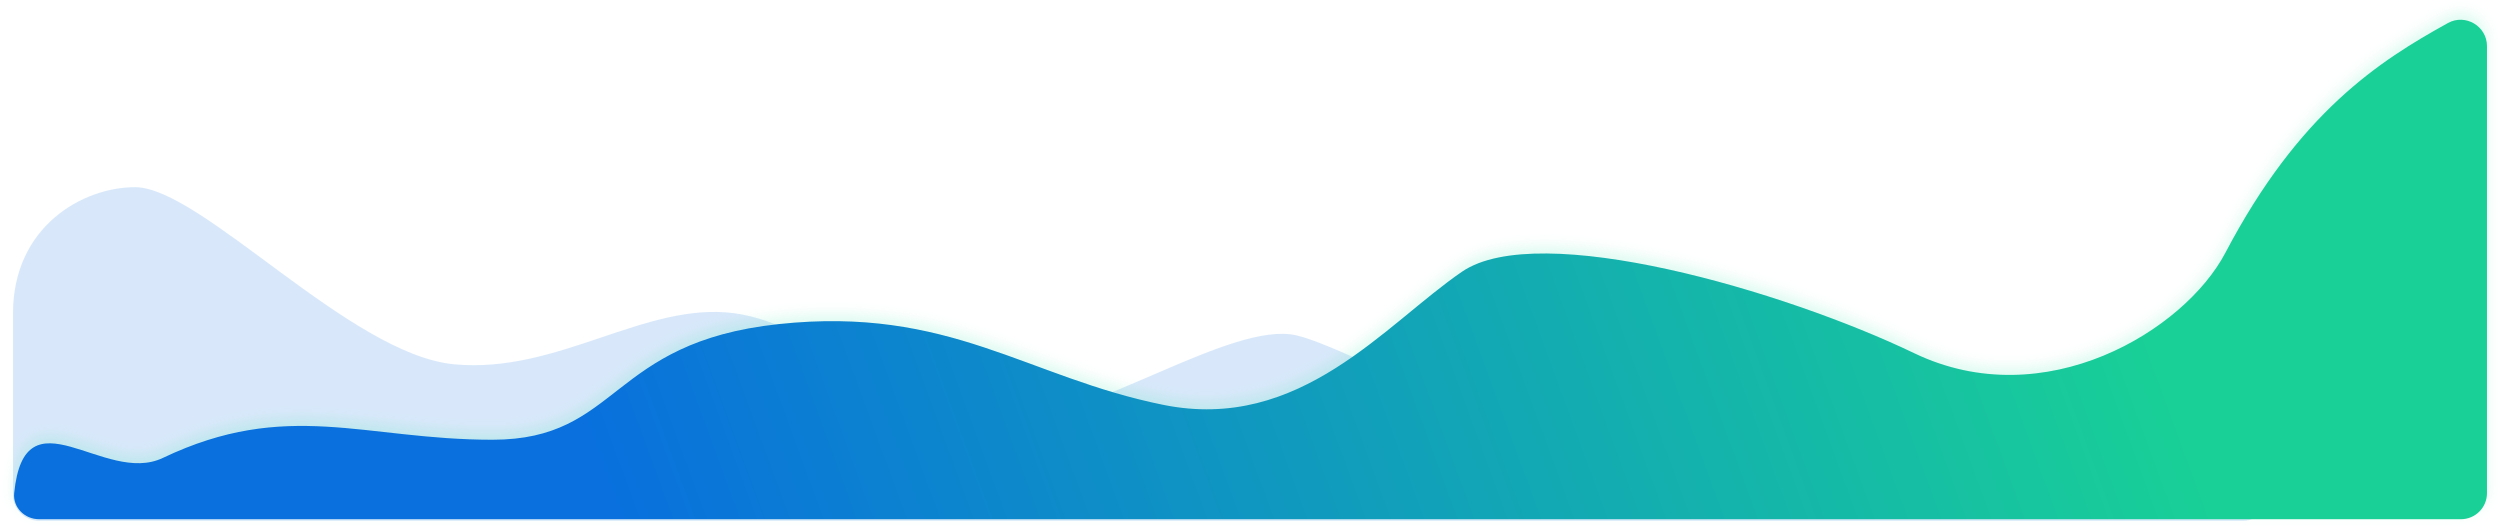
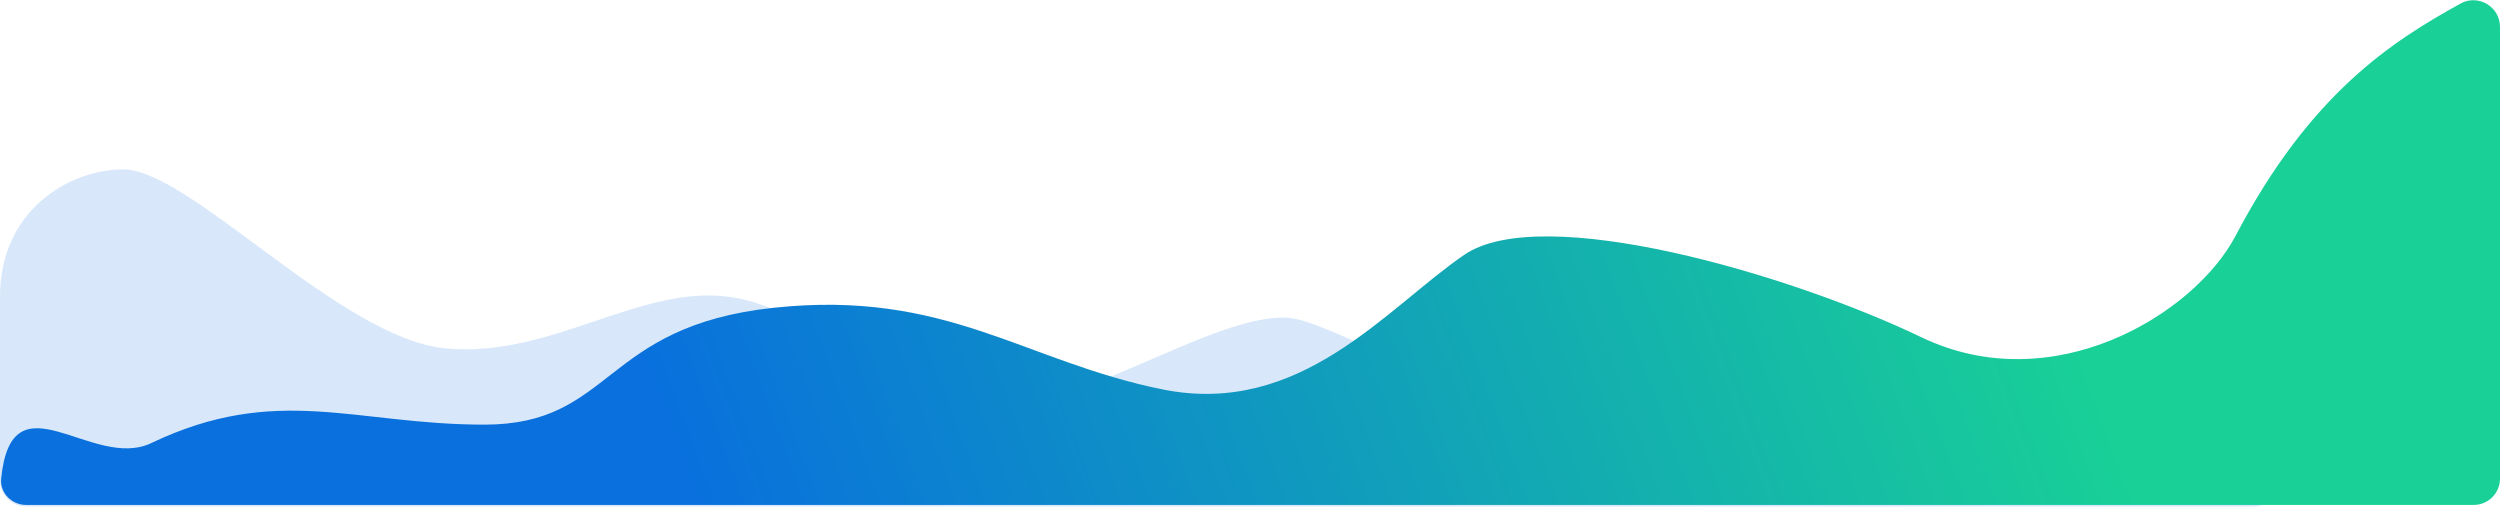
- <svg xmlns="http://www.w3.org/2000/svg" width="1536" height="323" viewBox="0 0 1536 323" fill="none">
-   <path d="M82.973 115C50.585 115 8 139.374 8 192.473V304C8 312.837 15.163 320 24 320H1377.84C1391.05 320 1398.14 305.212 1389.03 295.635C1385.85 292.288 1382.48 288.891 1379.01 285.616C1361.52 269.076 1329.03 285.616 1320.53 294.321C1312.03 303.025 1213.57 259.936 1170.59 247.749C1127.6 235.563 1048.13 259.936 1024.14 285.616C1000.15 311.295 835.705 214.671 796.219 205.966C756.733 197.261 672.263 256.89 616.783 259.936C561.303 262.983 506.322 199.873 451.342 192.473C396.362 185.074 342.881 229.904 278.903 223.811C214.926 217.718 123.459 115 82.973 115Z" fill="#0970DD" fill-opacity="0.16" />
-   <g filter="url(#filter0_d)">
-     <path d="M1367.28 155.304C1412.6 68.989 1461.93 37.408 1504.04 14.138C1514.75 8.222 1528 16.099 1528 28.331V303C1528 311.837 1520.84 319 1512 319H24C15.163 319 7.831 311.759 8.713 302.967C15.167 238.637 64.103 298.499 100 281.377C176.263 245.002 223.914 270.18 302.5 270.18C381.086 270.18 373.55 210.291 478.5 199.11C583.45 187.928 630.602 231.76 714.765 248.755C798.927 265.751 851.149 199.11 898.3 166.907C945.452 134.705 1096.03 178.561 1176.14 217.025C1256.25 255.489 1342.15 203.16 1367.28 155.304Z" fill="url(#paint0_linear)" />
-   </g>
+ <svg xmlns="http://www.w3.org/2000/svg" width="1520px" height="308px" viewBox="0 0 1520 308" version="1.1">
  <defs>
-     <filter id="filter0_d" x="0.641" y="0.129" width="1535.36" height="322.87" filterUnits="userSpaceOnUse" color-interpolation-filters="sRGB">
-       <feFlood flood-opacity="0" result="BackgroundImageFix" />
-       <feColorMatrix in="SourceAlpha" type="matrix" values="0 0 0 0 0 0 0 0 0 0 0 0 0 0 0 0 0 0 127 0" />
-       <feOffset dy="-4" />
-       <feGaussianBlur stdDeviation="4" />
-       <feColorMatrix type="matrix" values="0 0 0 0 0.2 0 0 0 0 0.894 0 0 0 0 0.663 0 0 0 0.16 0" />
-       <feBlend mode="normal" in2="BackgroundImageFix" result="effect1_dropShadow" />
-       <feBlend mode="normal" in="SourceGraphic" in2="effect1_dropShadow" result="shape" />
-     </filter>
-     <linearGradient id="paint0_linear" x1="1245.5" y1="1" x2="378" y2="319" gradientUnits="userSpaceOnUse">
-       <stop stop-color="#19D097" />
-       <stop offset="1" stop-color="#0970DD" />
+     <linearGradient x1="81.407%" y1="47.812%" x2="24.31%" y2="52.04%" id="linearGradient-1">
+       <stop stop-color="#19D097" offset="0%" />
+       <stop stop-color="#0970DD" offset="100%" />
    </linearGradient>
  </defs>
+   <g id="Page-1" stroke="none" stroke-width="1" fill="none" fill-rule="evenodd">
+     <g id="shape" fill-rule="nonzero">
+       <path d="M74.973,103 C42.585,103 0,127.374 0,180.473 L0,292 C0,300.837 7.163,308 16,308 L1369.84,308 C1383.05,308 1390.14,293.212 1381.03,283.635 C1377.85,280.288 1374.48,276.891 1371.01,273.616 C1353.52,257.076 1321.03,273.616 1312.53,282.321 C1304.03,291.025 1205.57,247.936 1162.59,235.749 C1119.6,223.563 1040.13,247.936 1016.14,273.616 C992.15,299.295 827.705,202.671 788.219,193.966 C748.733,185.261 664.263,244.89 608.783,247.936 C553.303,250.983 498.322,187.873 443.342,180.473 C388.362,173.074 334.881,217.904 270.903,211.811 C206.926,205.718 115.459,103 74.973,103 Z" id="Path" fill-opacity="0.16" fill="#0970DD" />
+       <path d="M1359.28,143.304 C1404.6,56.989 1453.93,25.408 1496.04,2.138 C1506.75,-3.778 1520,4.099 1520,16.331 L1520,291 C1520,299.837 1512.84,307 1504,307 L16,307 C7.163,307 -0.169,299.759 0.713,290.967 C7.167,226.637 56.103,286.499 92,269.377 C168.263,233.002 215.914,258.18 294.5,258.18 C373.086,258.18 365.55,198.291 470.5,187.11 C575.45,175.928 622.602,219.76 706.765,236.755 C790.927,253.751 843.149,187.11 890.3,154.907 C937.452,122.705 1088.03,166.561 1168.14,205.025 C1248.25,243.489 1334.15,191.16 1359.28,143.304 Z" id="Path" fill="url(#linearGradient-1)" />
+     </g>
+   </g>
</svg>
